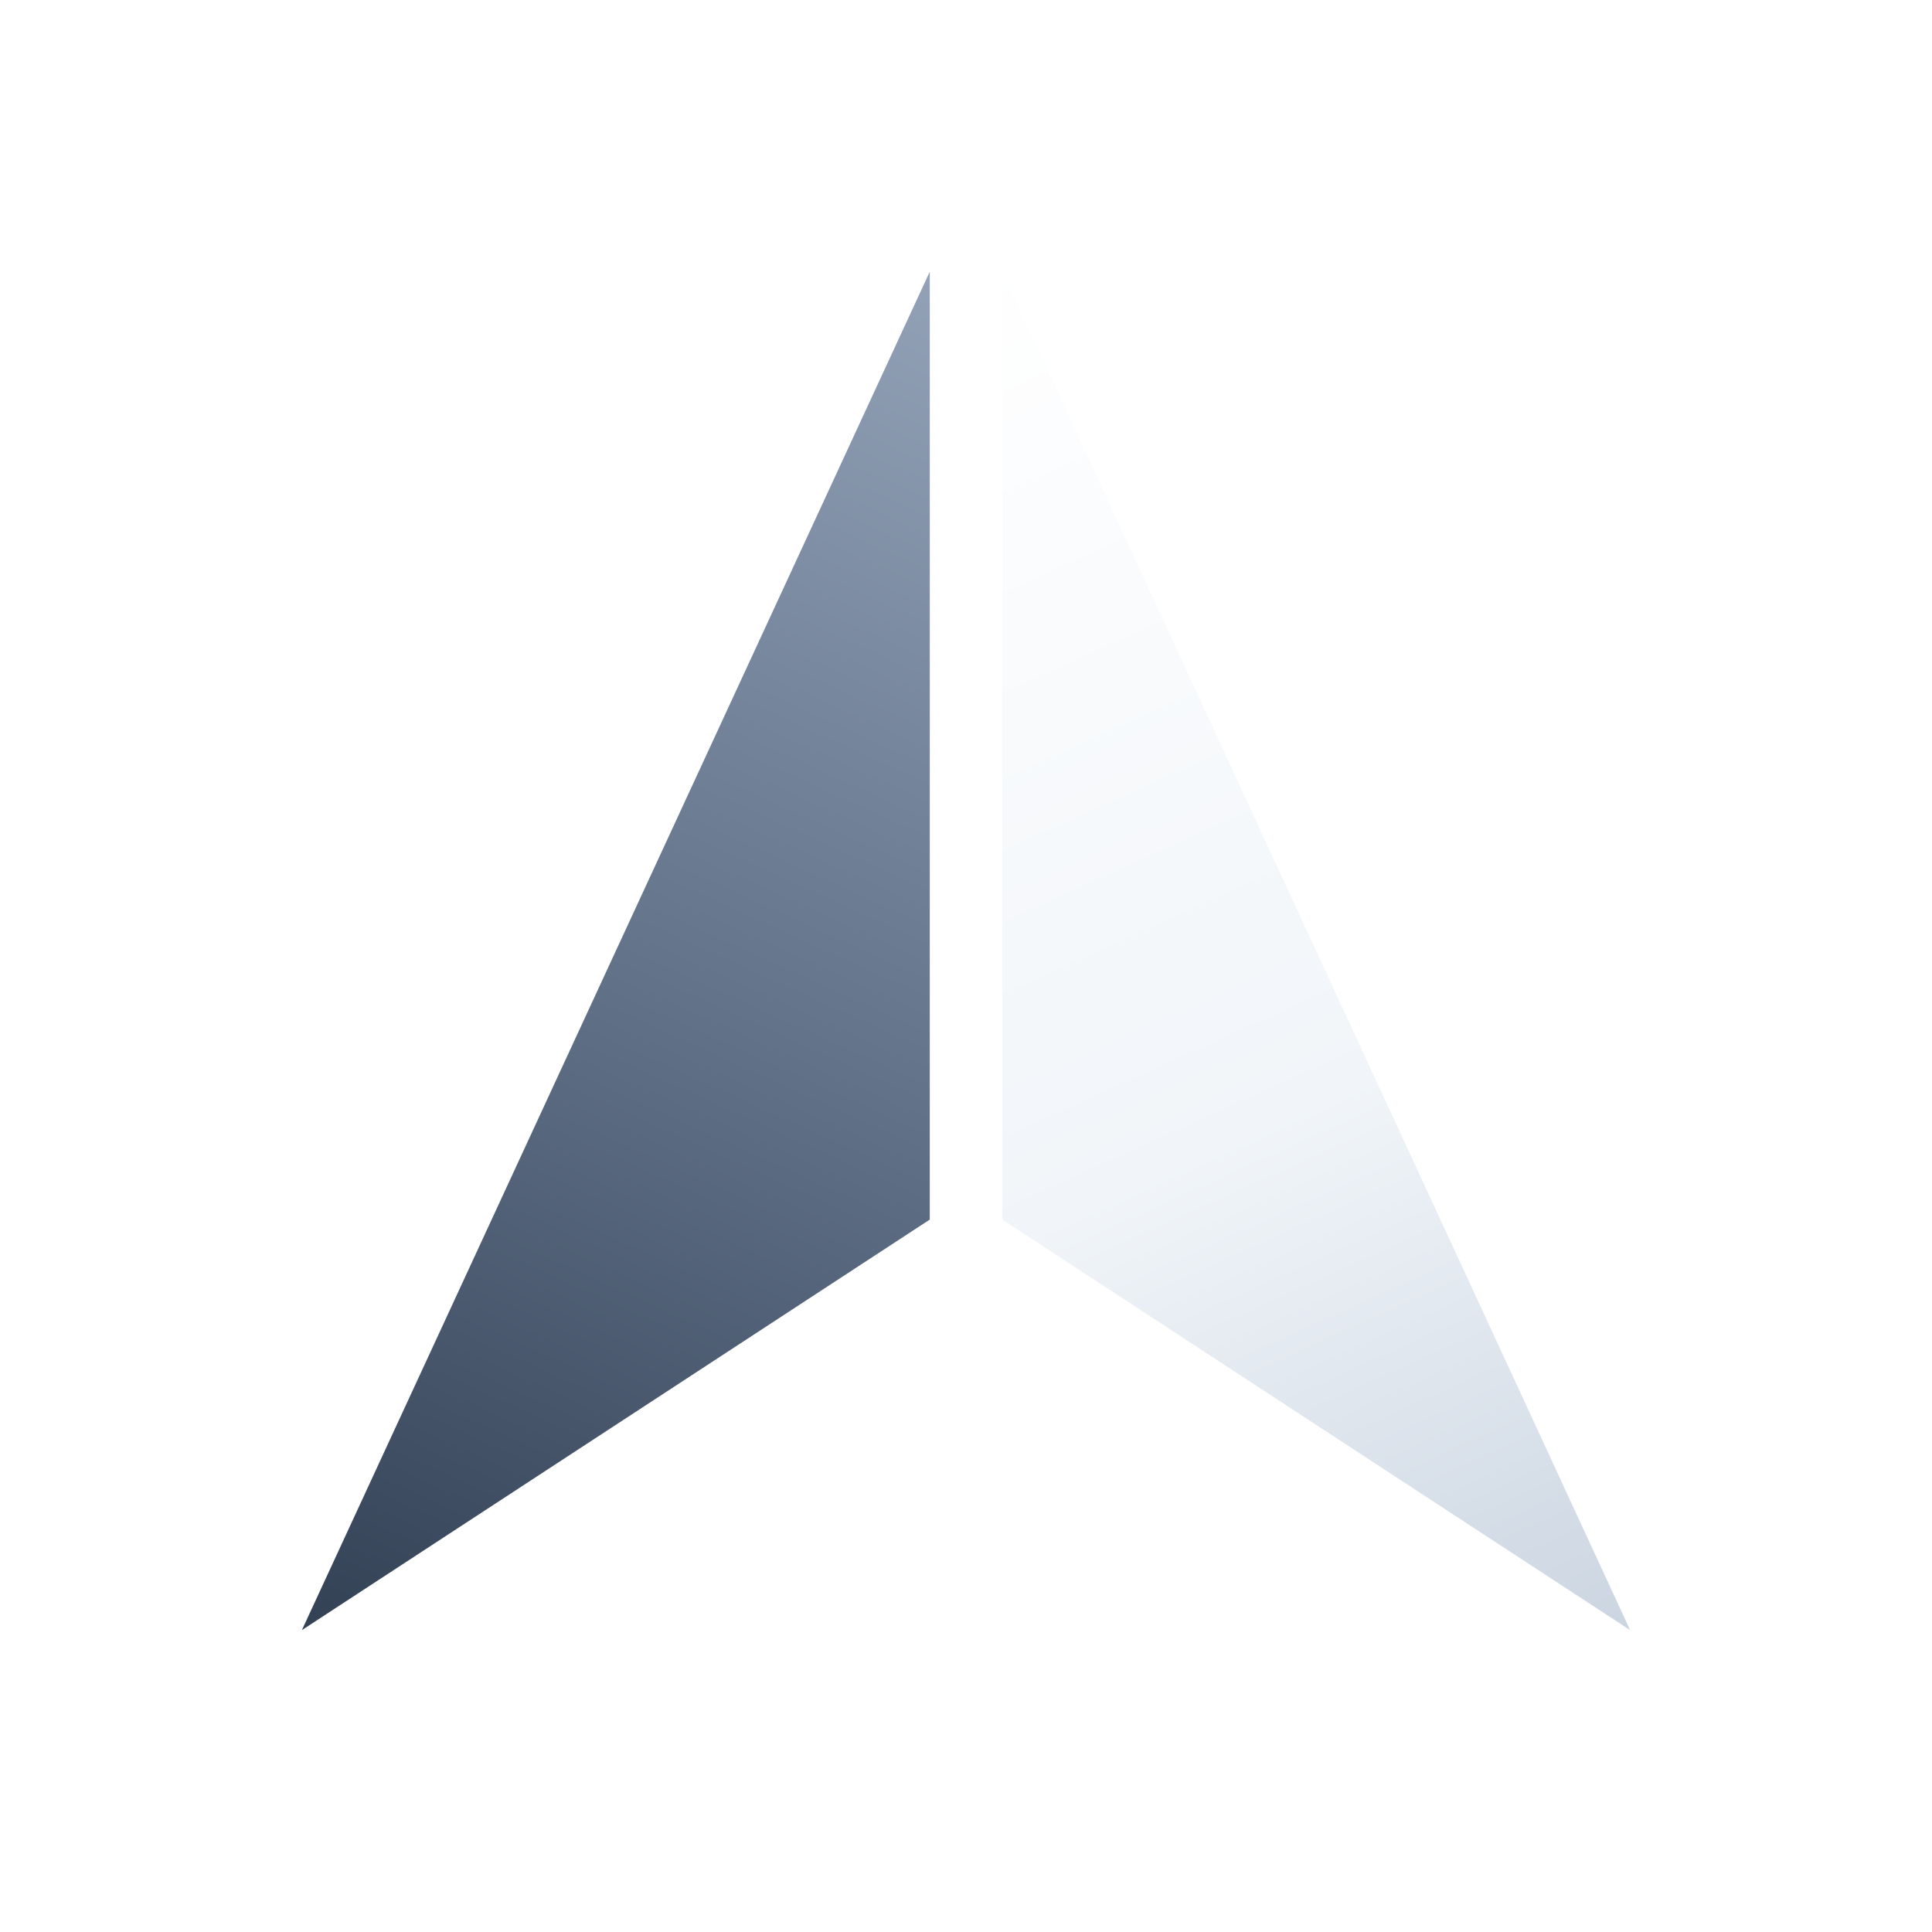
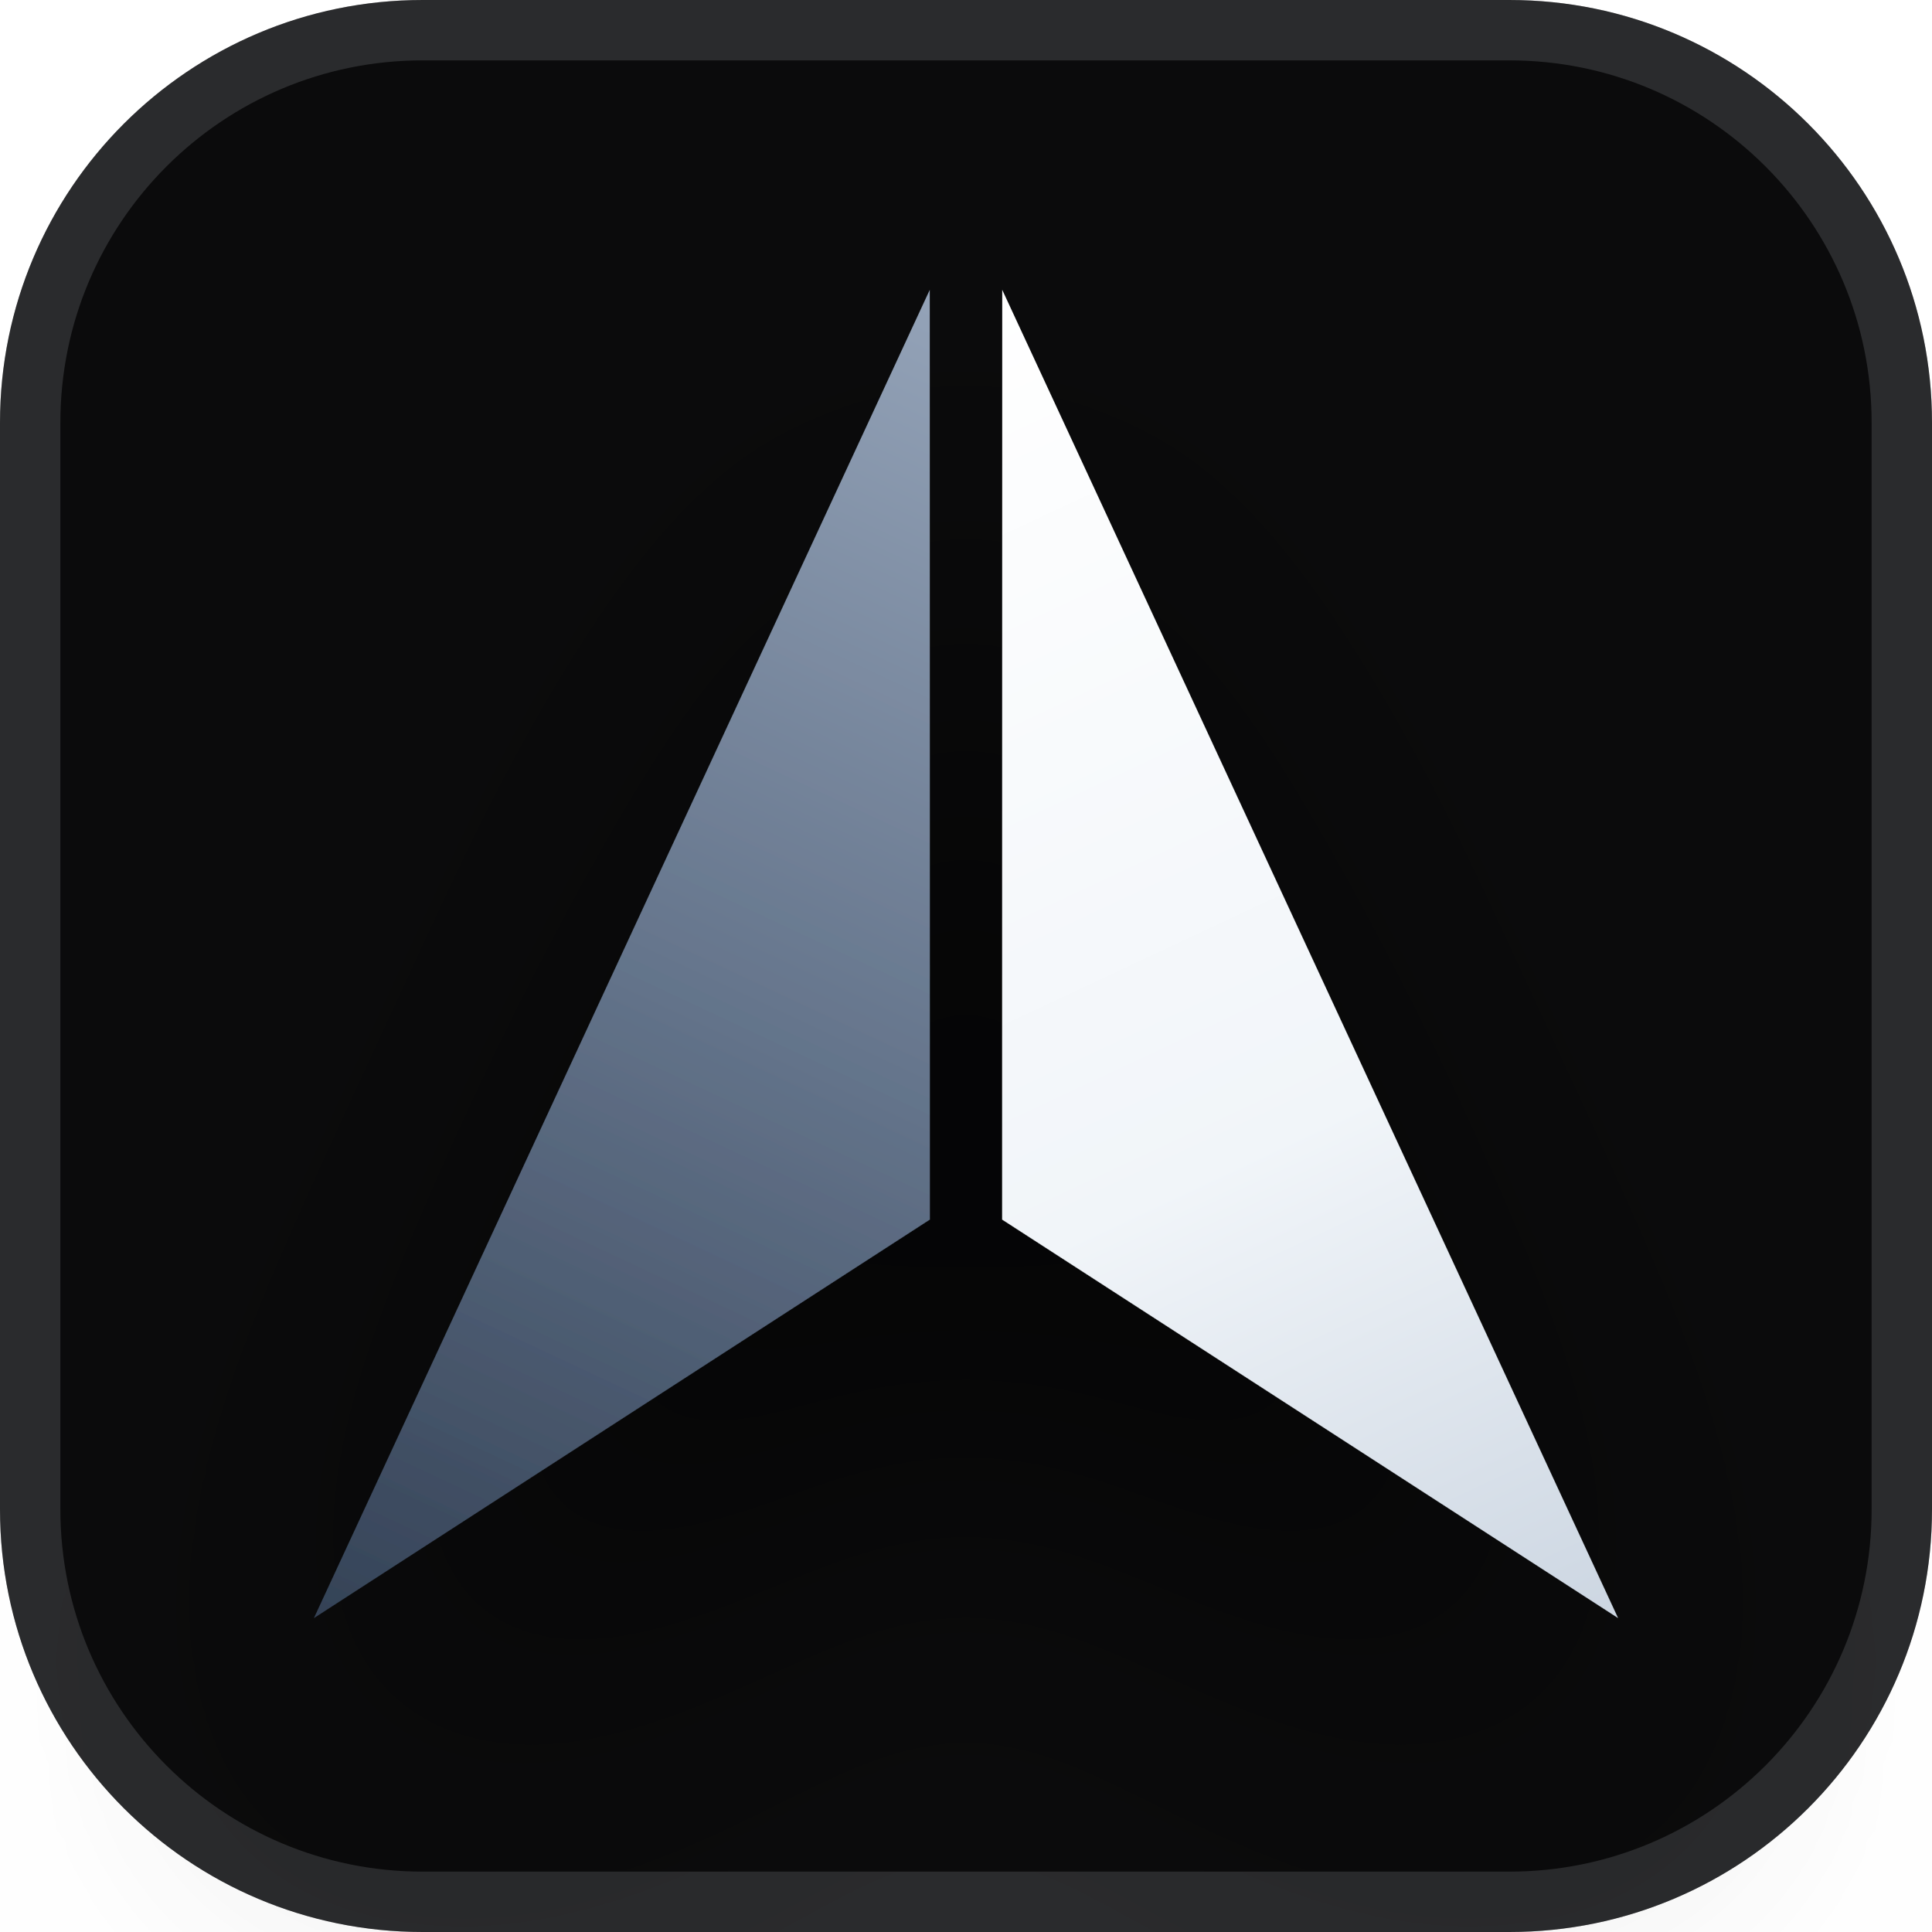
<svg xmlns="http://www.w3.org/2000/svg" width="32" height="32" viewBox="0 0 32 32" fill="none">
  <defs>
-     <linearGradient id="af-facet-light" x1="16.6" y1="4" x2="27" y2="27" gradientUnits="userSpaceOnUse">
+     <linearGradient id="af-facet-light" x1="16.6" y1="4.8" x2="27" y2="27" gradientUnits="userSpaceOnUse">
      <stop offset="0%" stop-color="#FFFFFF" />
      <stop offset="60%" stop-color="#F1F5F9" />
      <stop offset="100%" stop-color="#CBD5E1" />
    </linearGradient>
-     <linearGradient id="af-facet-dark" x1="15.4" y1="4" x2="5" y2="27" gradientUnits="userSpaceOnUse">
+     <linearGradient id="af-facet-dark" x1="15.4" y1="4.8" x2="5" y2="27" gradientUnits="userSpaceOnUse">
      <stop offset="0%" stop-color="#94A3B8" />
      <stop offset="50%" stop-color="#64748B" />
      <stop offset="100%" stop-color="#334155" />
    </linearGradient>
+     <filter id="af-sharp-shadow" x="-30%" y="-30%" width="160%" height="160%">
+       <feDropShadow dx="0" dy="1.5" stdDeviation="2.5" flood-color="#C8102E" flood-opacity="0.4" />
+       <feDropShadow dx="0" dy="3" stdDeviation="3" flood-color="#000000" flood-opacity="0.7" />
+     </filter>
  </defs>
-   <g>
-     <path d="M15.4 4.5L5 27L15.4 20.2V4.5Z" fill="url(#af-facet-dark)" />
-     <path d="M16.6 4.5V20.2L27 27L16.6 4.5Z" fill="url(#af-facet-light)" />
+   <rect width="32" height="32" rx="7" fill="#0B0B0C" />
+   <rect x="0.5" y="0.5" width="31" height="31" rx="6.5" stroke="#8A8D93" stroke-opacity="0.25" stroke-width="1" />
+   <g filter="url(#af-sharp-shadow)">
+     <path d="M15.4 4.8L5.2 26.8L15.4 20.2V4.8Z" fill="url(#af-facet-dark)" />
+     <path d="M16.6 4.8V20.2L26.8 26.8L16.6 4.8Z" fill="url(#af-facet-light)" />
  </g>
</svg>
